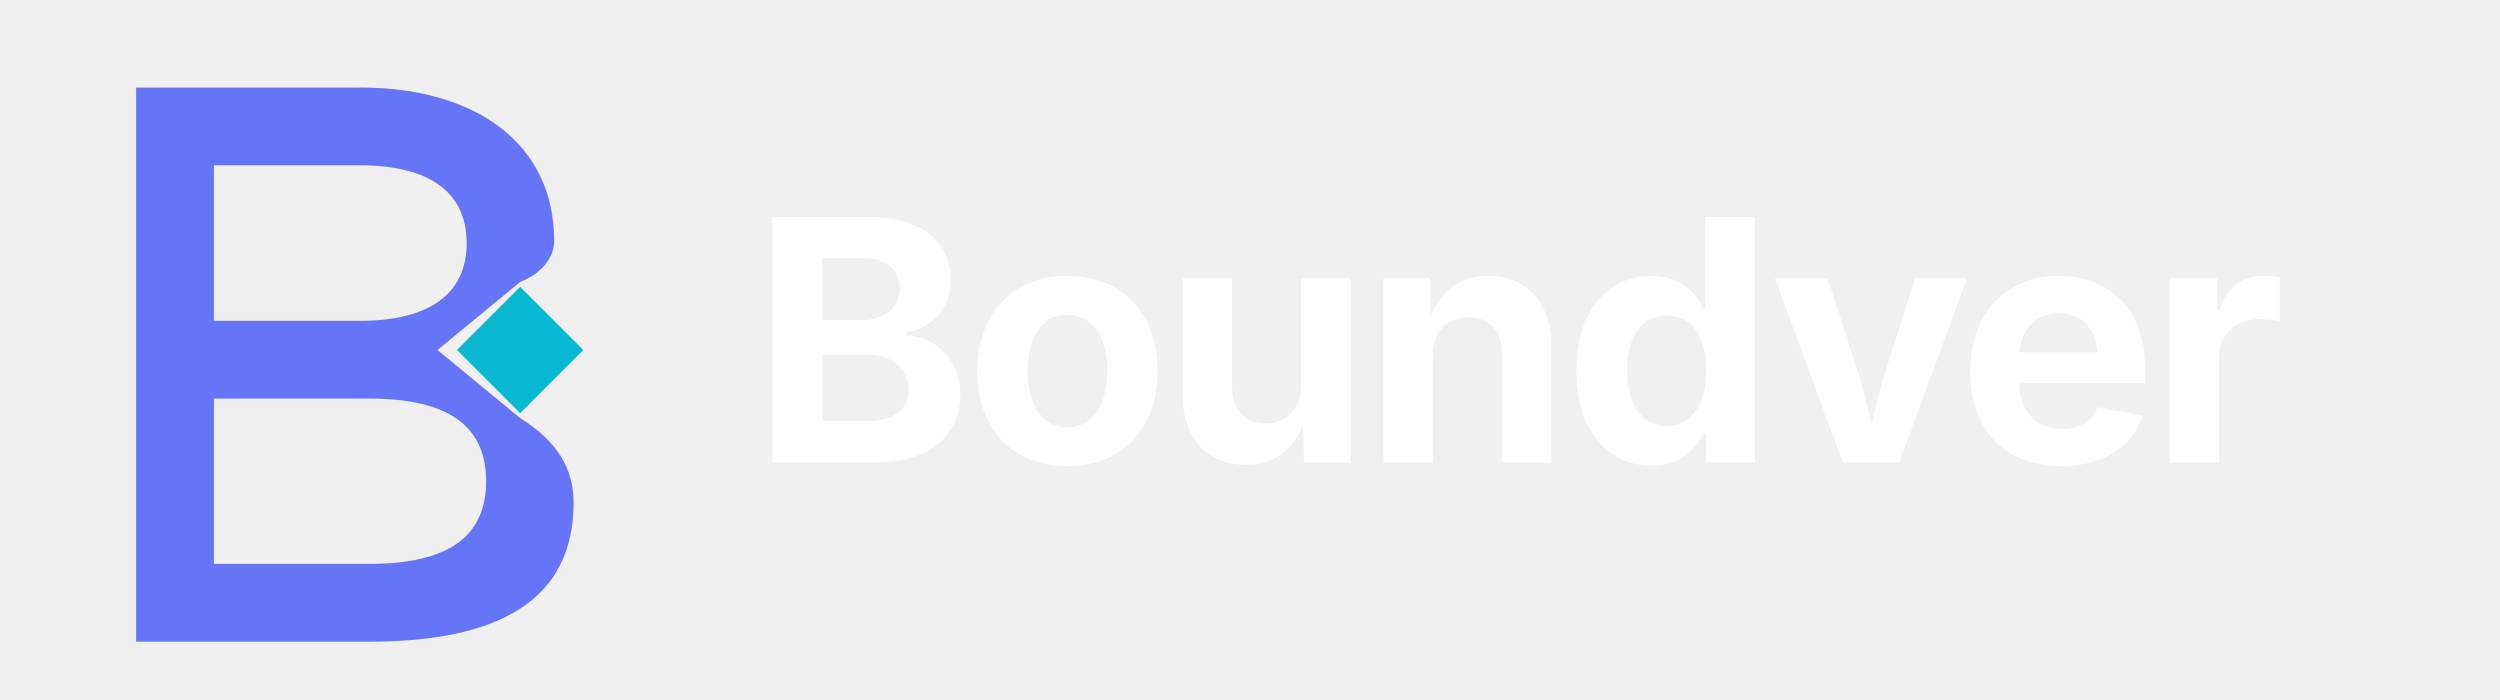
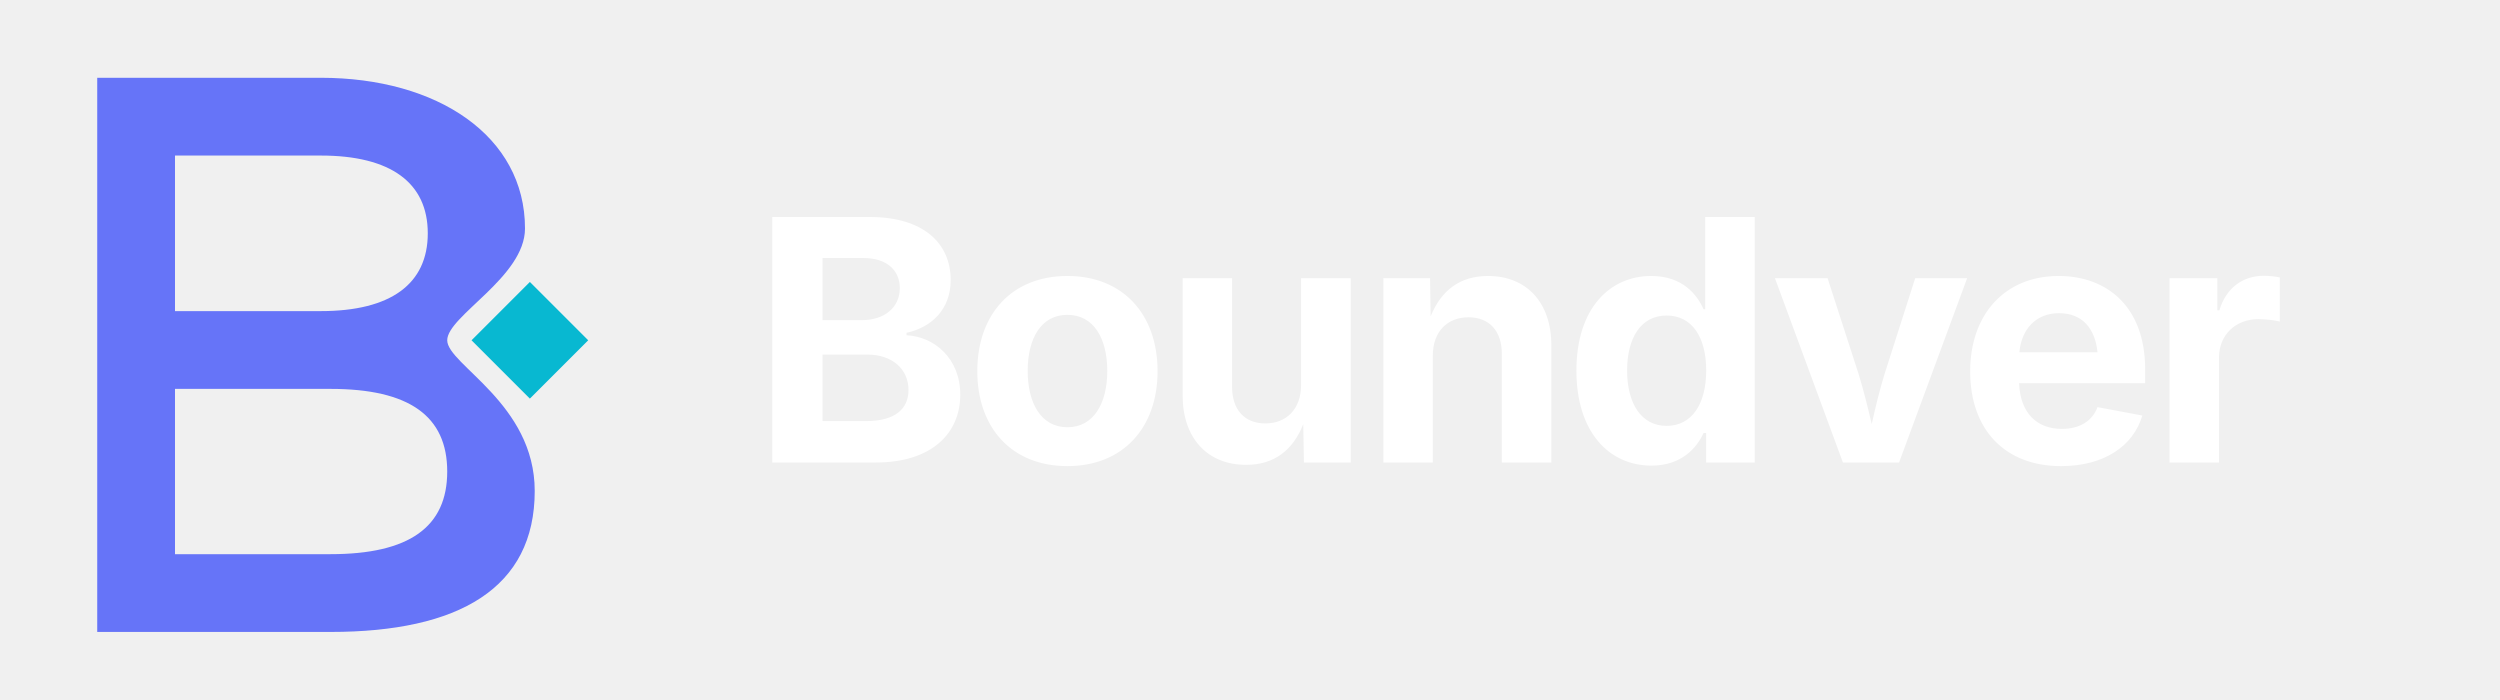
<svg xmlns="http://www.w3.org/2000/svg" viewBox="0 0 400 112" role="img" aria-labelledby="title desc">
-   <svg x="0" y="0" width="112" height="112" viewBox="-4 -4 72 72" aria-hidden="true">
-     <path fill="#6674f8" fill-rule="evenodd" d="M10 5h23c12 0 20 5.8 20 15.8C53 22.4 51.8 24.1 49.5 25L41 32l8.5 7C53.2 41.3 55 44.1 55 47.7 55 57.8 47.2 62 34 62H10V5Zm8 8v16h15c7.2 0 11-2.8 11-8s-3.8-8-11-8H18Zm0 24v17h16c8.1 0 12-2.8 12-8.5S42.1 37 34 37H18Z" />
-     <path fill="#08b8d1" d="M49.5 25.5 56 32l-6.5 6.5L43 32l6.5-6.5Z" />
+   <svg x="0" y="0" width="112" height="112" viewBox="0 -3 72 72" aria-hidden="true">
+     <path fill="#6674f8" fill-rule="evenodd" d="M10 5h23C45 5 54 11 54 20.5C54 25.5 46 29.5 46 32c0 2.5 9 6.5 9 15.5C55 57.5 47.2 62 34 62H10V5Zm8 8v16h15c7.2 0 11-2.8 11-8s-3.8-8-11-8H18Zm0 24v17h16c8.1 0 12-2.8 12-8.5S42.1 37 34 37H18Z" />
+     <path fill="#08b8d1" d="M54.5 26 60.5 32l-6 6-6-6 6-6Z" />
  </svg>
  <text x="120" y="74" fill="#ffffff" font-family="Inter, Segoe UI, system-ui, sans-serif" font-size="54" font-weight="700" letter-spacing="-1.5">Boundver</text>
</svg>
